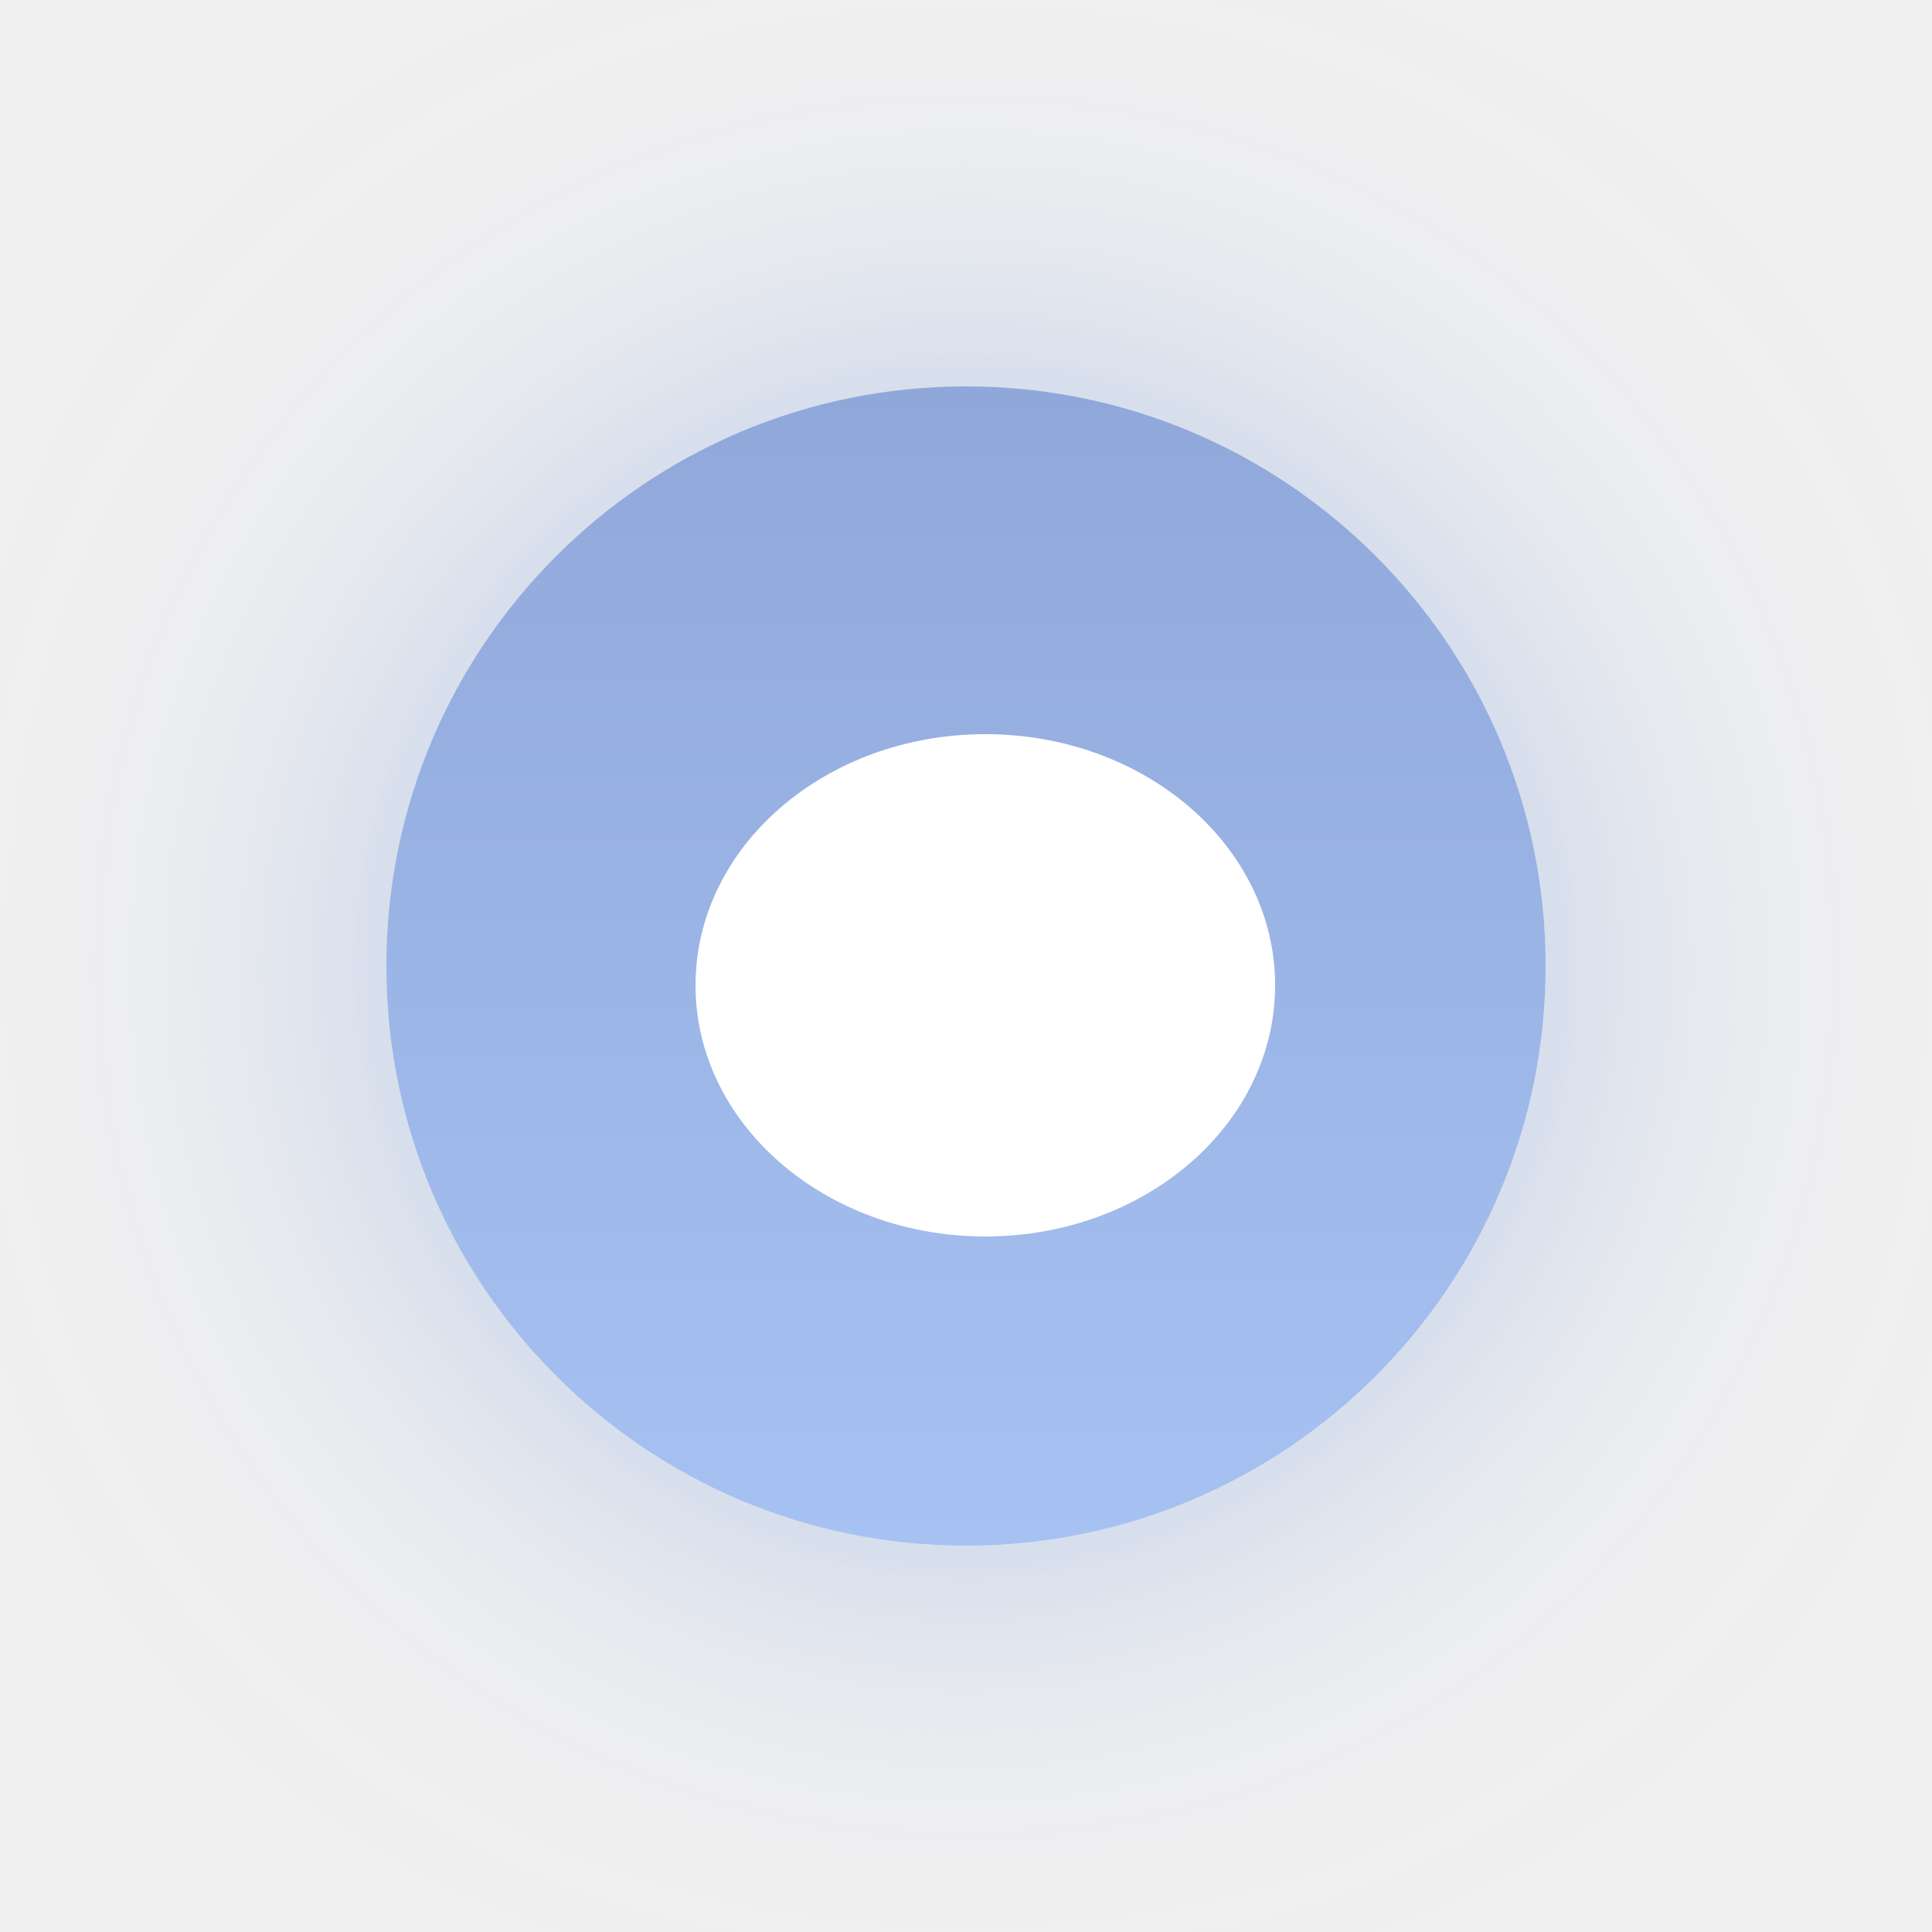
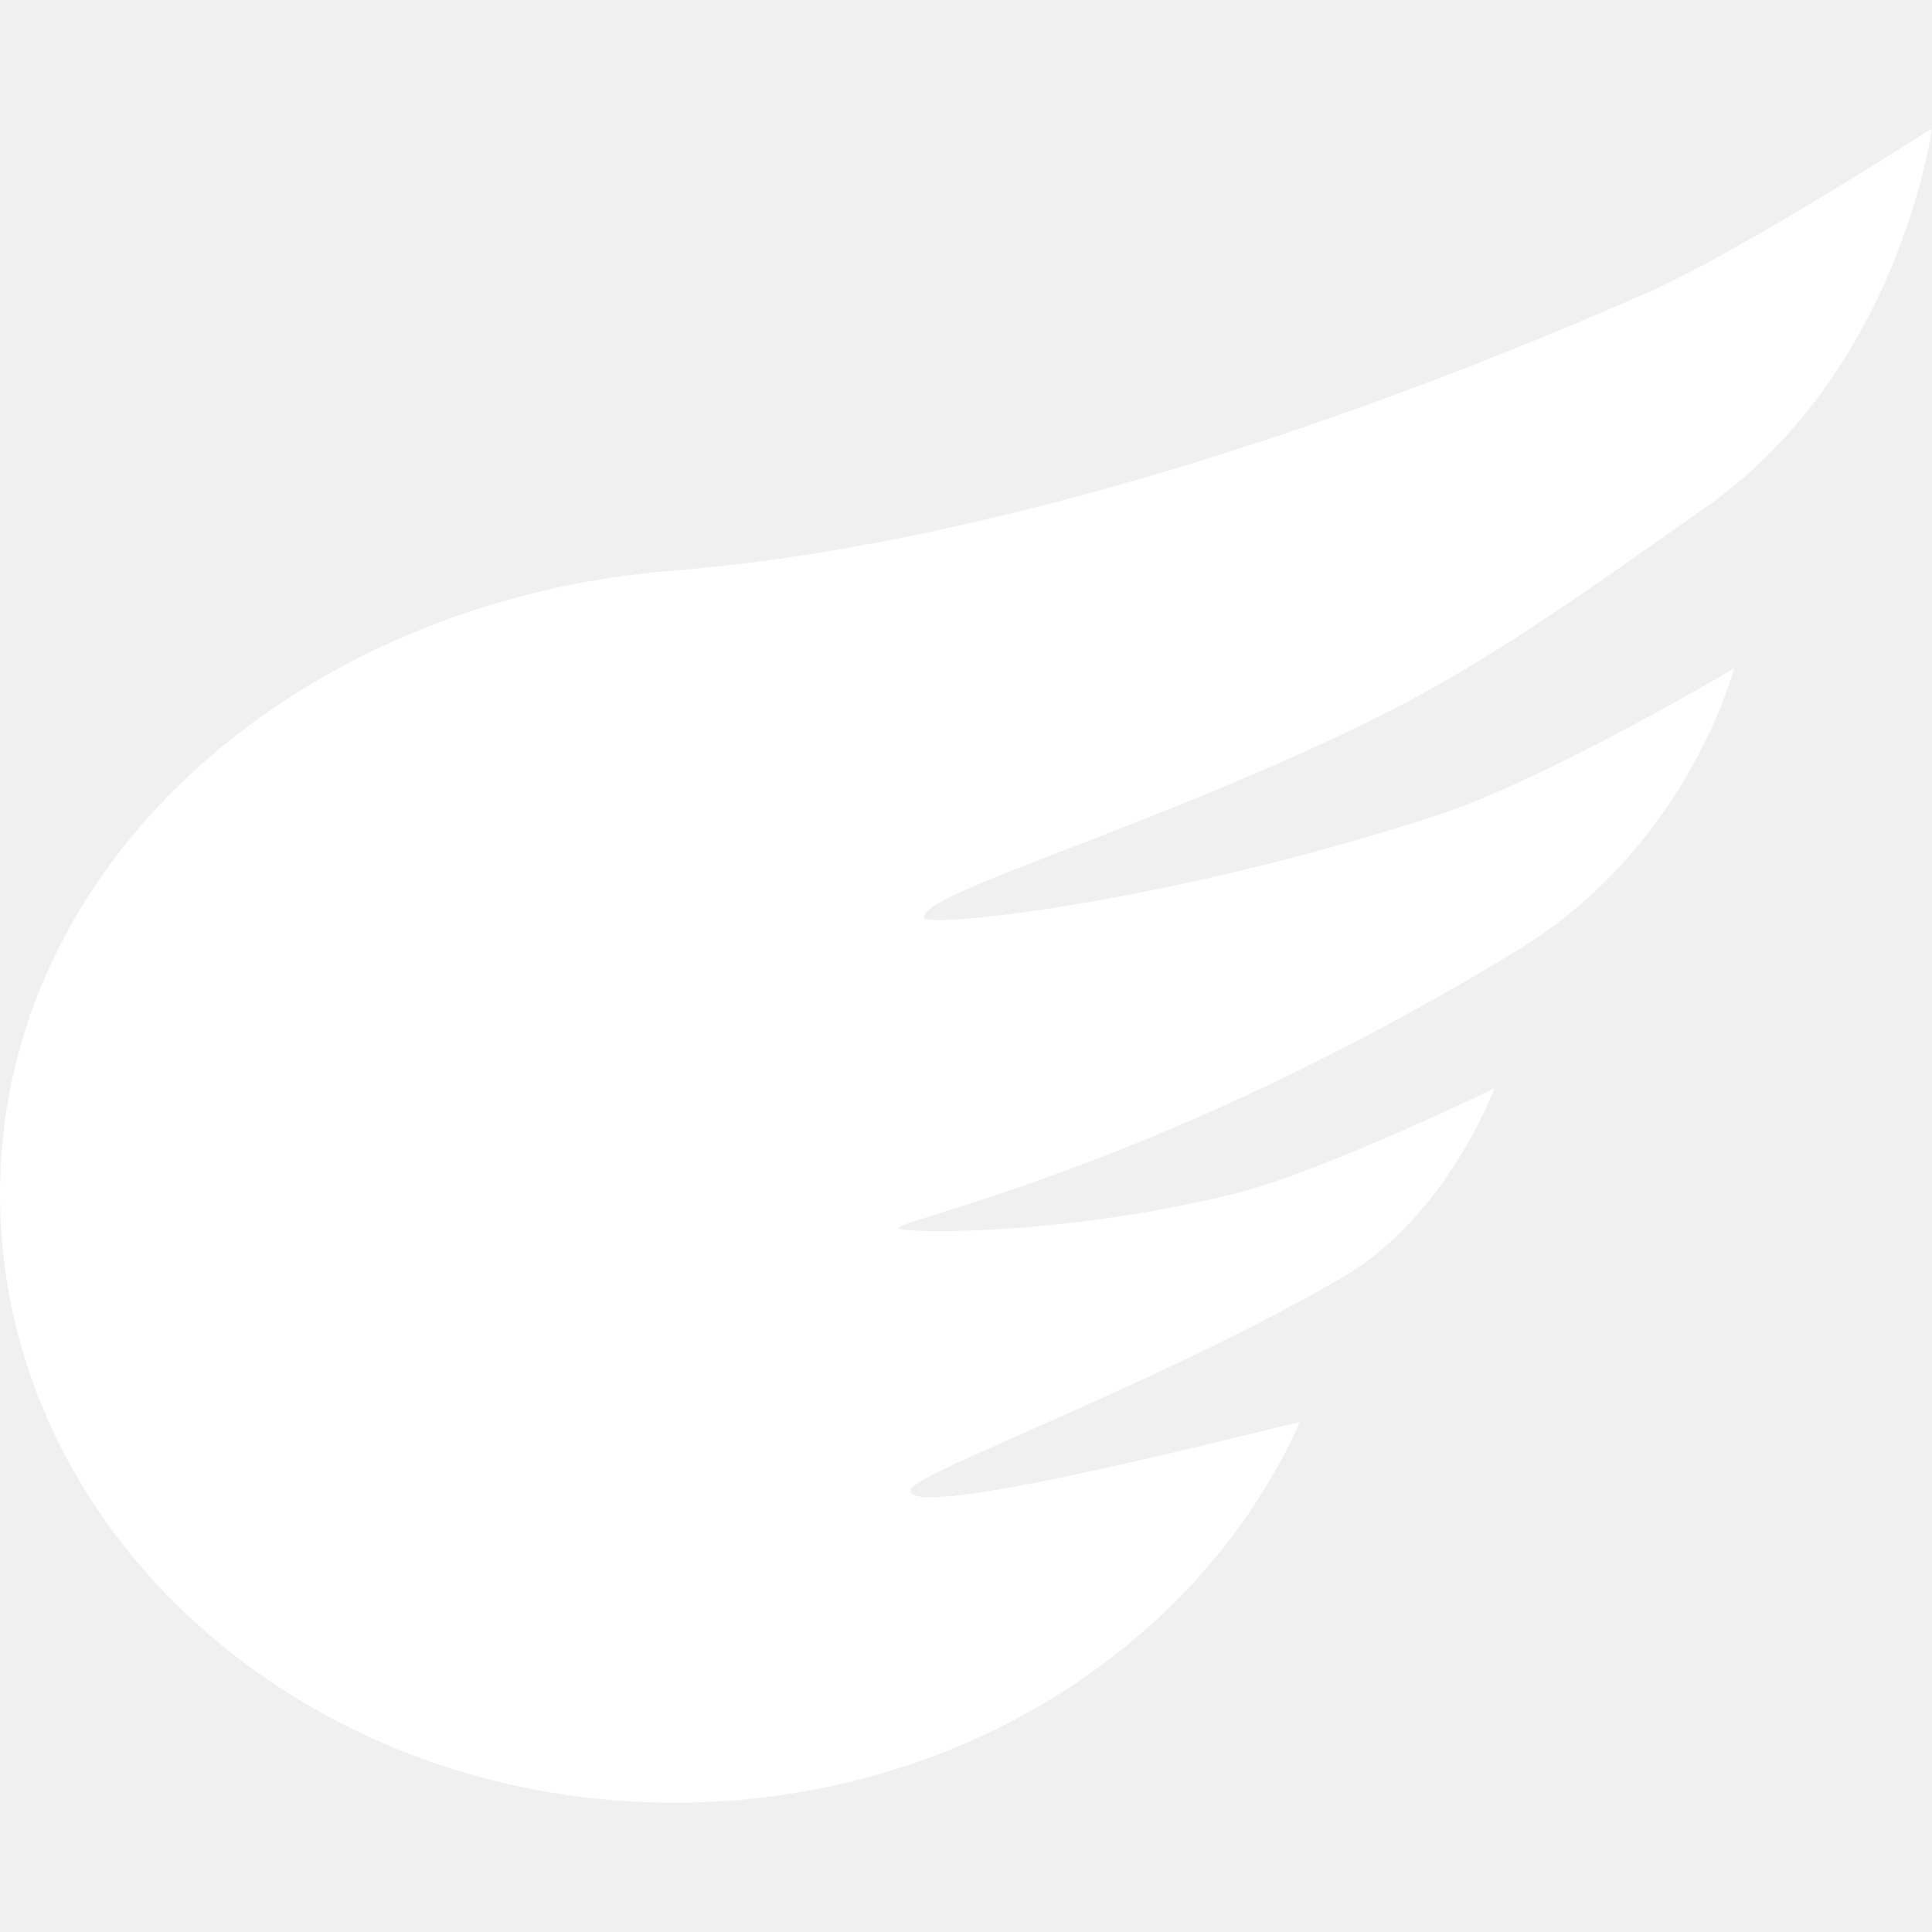
- <svg xmlns="http://www.w3.org/2000/svg" width="50" height="50" viewBox="0 0 50 50" fill="none">
-   <g filter="url(#filter0_d)">
-     <rect x="10" y="10" width="30" height="30" rx="15" fill="url(#paint0_linear)" />
-   </g>
-   <ellipse cx="25.5" cy="25.5" rx="7.5" ry="6.5" fill="white" />
-   <defs>
-     <filter id="filter0_d" x="0" y="0" width="50" height="50" filterUnits="userSpaceOnUse" color-interpolation-filters="sRGB">
-       <feFlood flood-opacity="0" result="BackgroundImageFix" />
-       <feColorMatrix in="SourceAlpha" type="matrix" values="0 0 0 0 0 0 0 0 0 0 0 0 0 0 0 0 0 0 127 0" />
-       <feOffset />
-       <feGaussianBlur stdDeviation="5" />
-       <feColorMatrix type="matrix" values="0 0 0 0 0.616 0 0 0 0 0.71 0 0 0 0 0.894 0 0 0 0.7 0" />
-       <feBlend mode="normal" in2="BackgroundImageFix" result="effect1_dropShadow" />
-       <feBlend mode="normal" in="SourceGraphic" in2="effect1_dropShadow" result="shape" />
-     </filter>
-     <linearGradient id="paint0_linear" x1="10" y1="10" x2="10" y2="40" gradientUnits="userSpaceOnUse">
-       <stop stop-color="#90A7DA" />
-       <stop offset="1" stop-color="#A6C2F2" />
-     </linearGradient>
-   </defs>
+ <svg xmlns="http://www.w3.org/2000/svg" width="512" height="512" viewBox="0 0 512 512" fill="none">
+   <path fill-rule="evenodd" clip-rule="evenodd" d="M178.712 477.733C253.715 477.733 317.927 436.048 344.436 376.956C344.76 376.235 238.007 404.699 241.411 394.637C242.931 390.144 308.371 366.238 356.048 338.354C383.451 322.327 396.07 288.4 396.07 288.4C396.07 288.4 349.903 310.815 326.564 316.501C279.532 327.961 238.131 326.727 238.131 325.533C238.131 322.951 306.876 309.889 402.424 251.664C447.367 224.277 459.574 177.103 459.574 177.103C459.574 177.103 410.163 206.535 380.293 216.252C309.457 239.295 244.815 246.239 244.815 243.121C244.815 236.445 301.702 220.802 362.016 191.577C393.376 176.382 420.535 156.53 452.008 134.453C503.506 98.332 511.999 34 511.999 34C511.999 34 461.207 66.76 436.42 77.639C334.141 122.531 243.829 146.079 178.712 151.177C80.416 158.873 0 227.456 0 316.501C0 405.547 80.012 477.733 178.712 477.733Z" fill="white" />
</svg>
